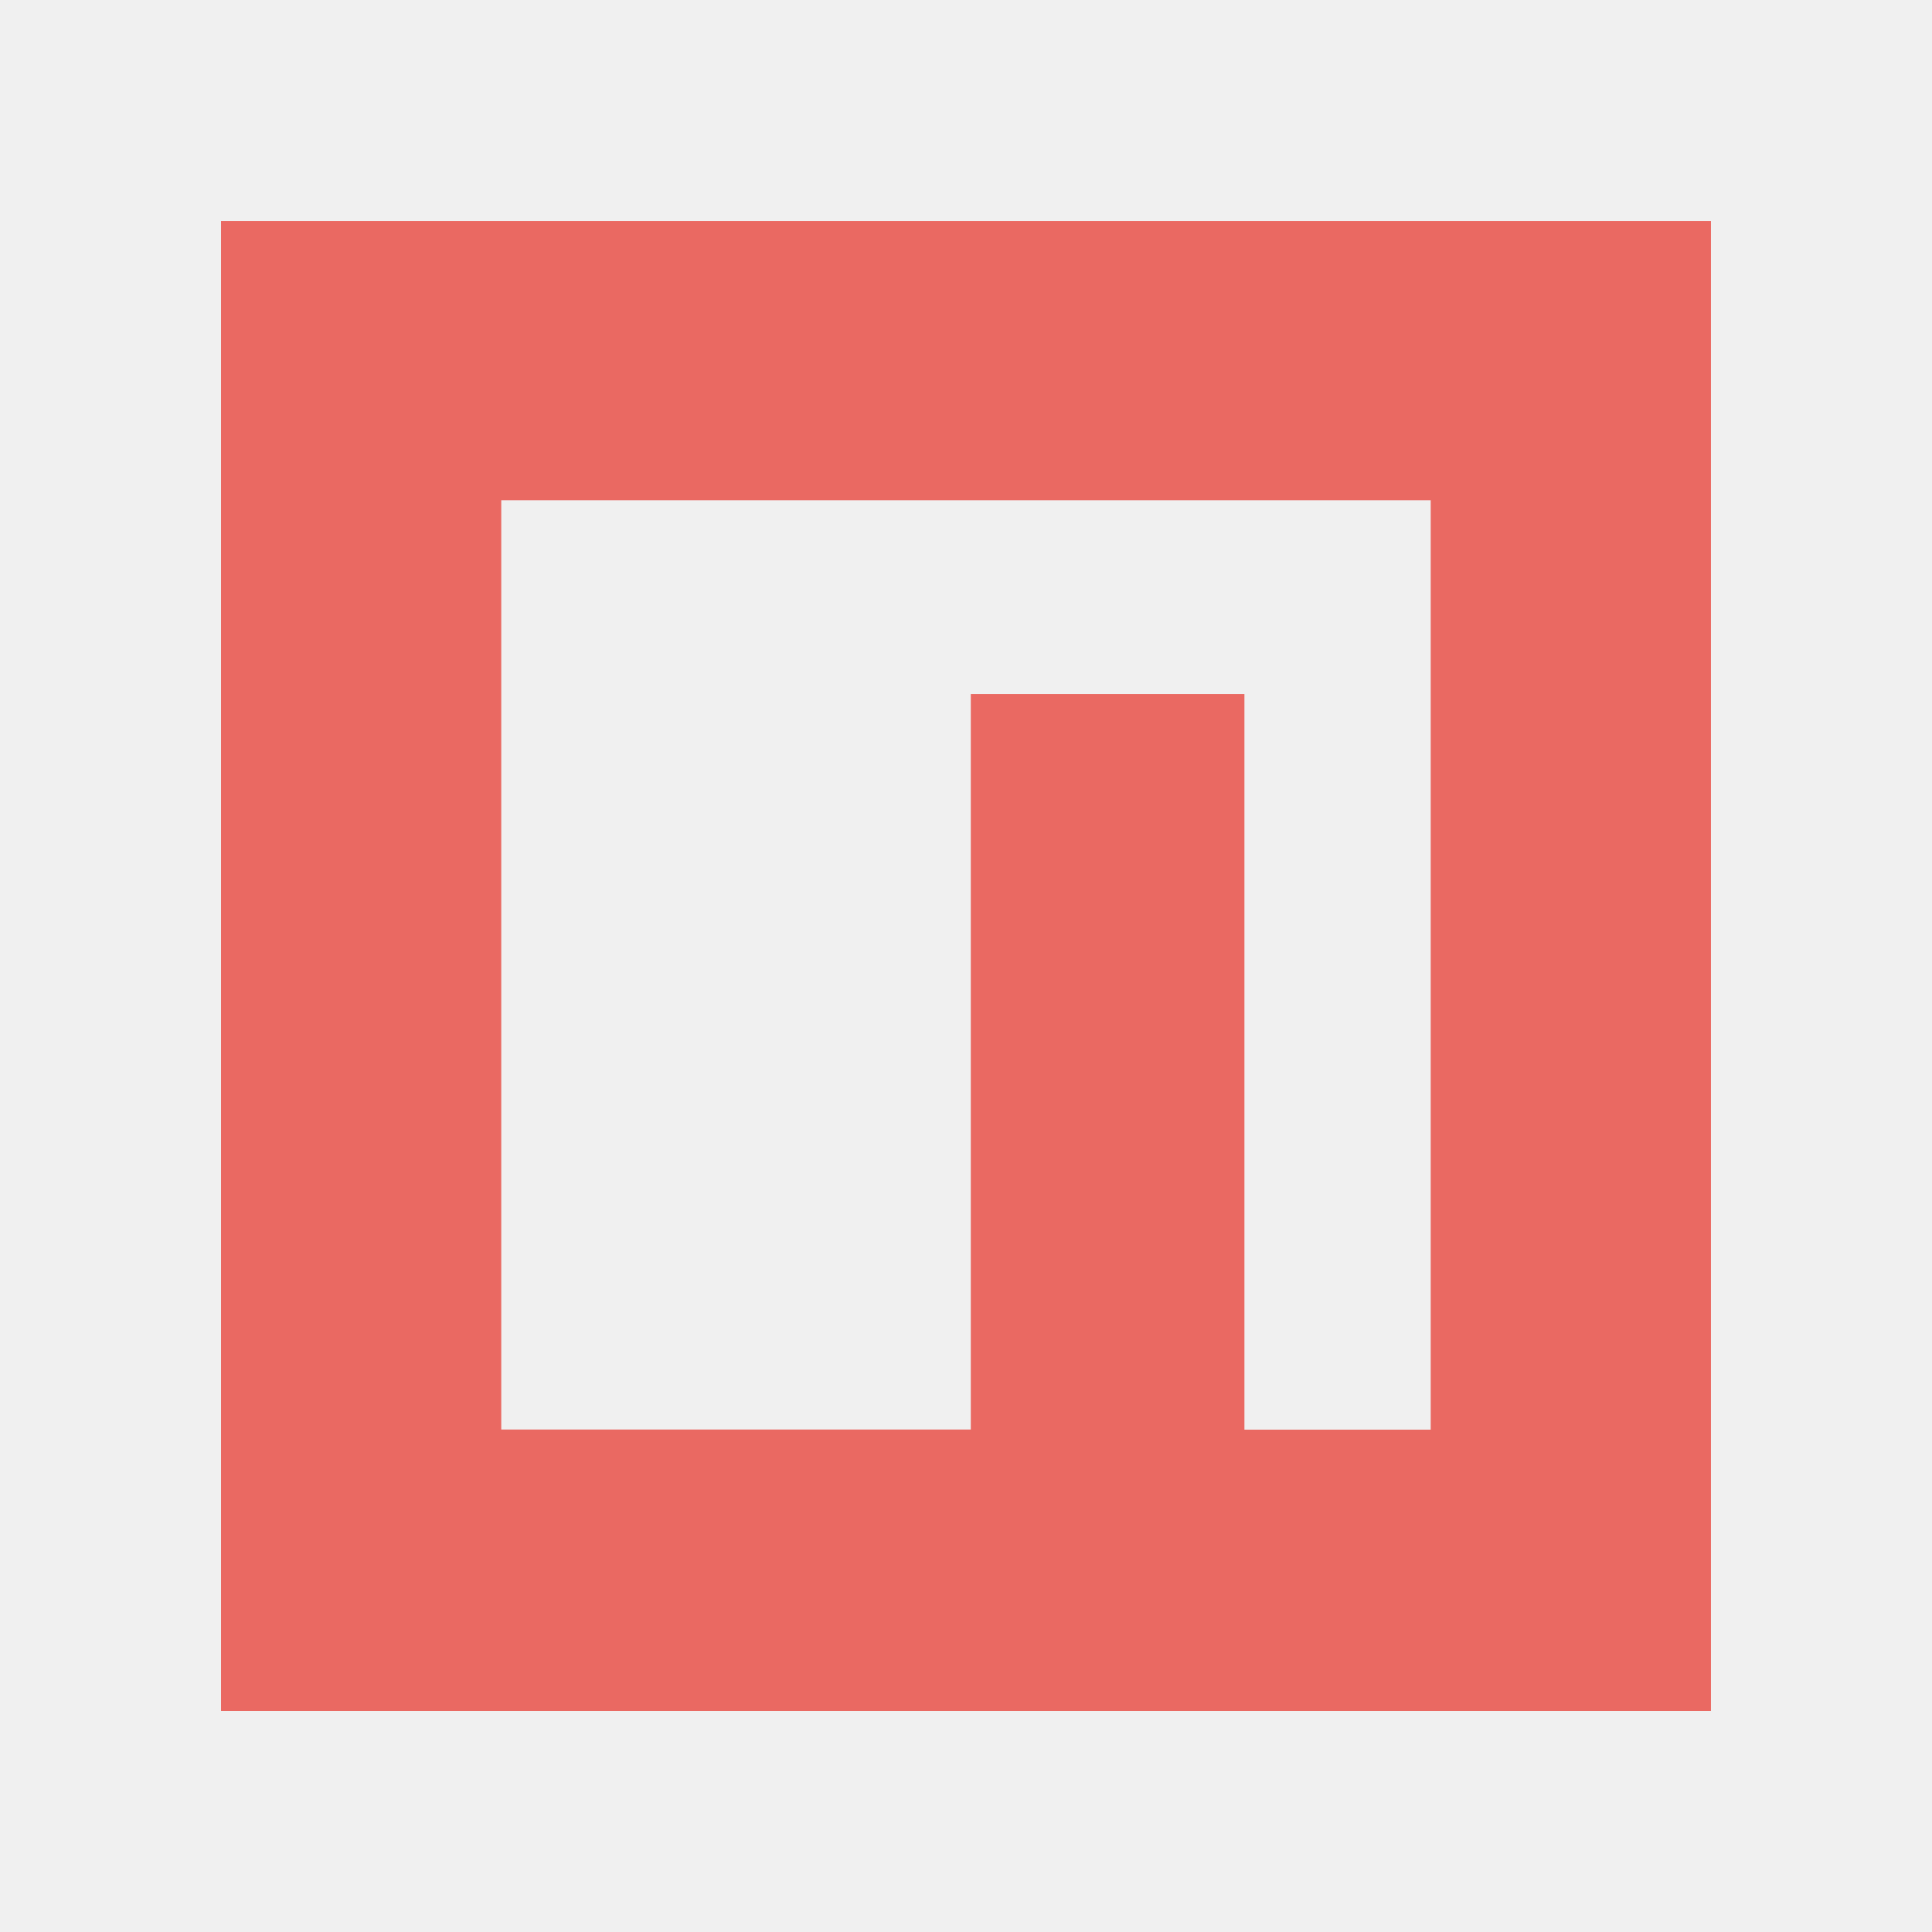
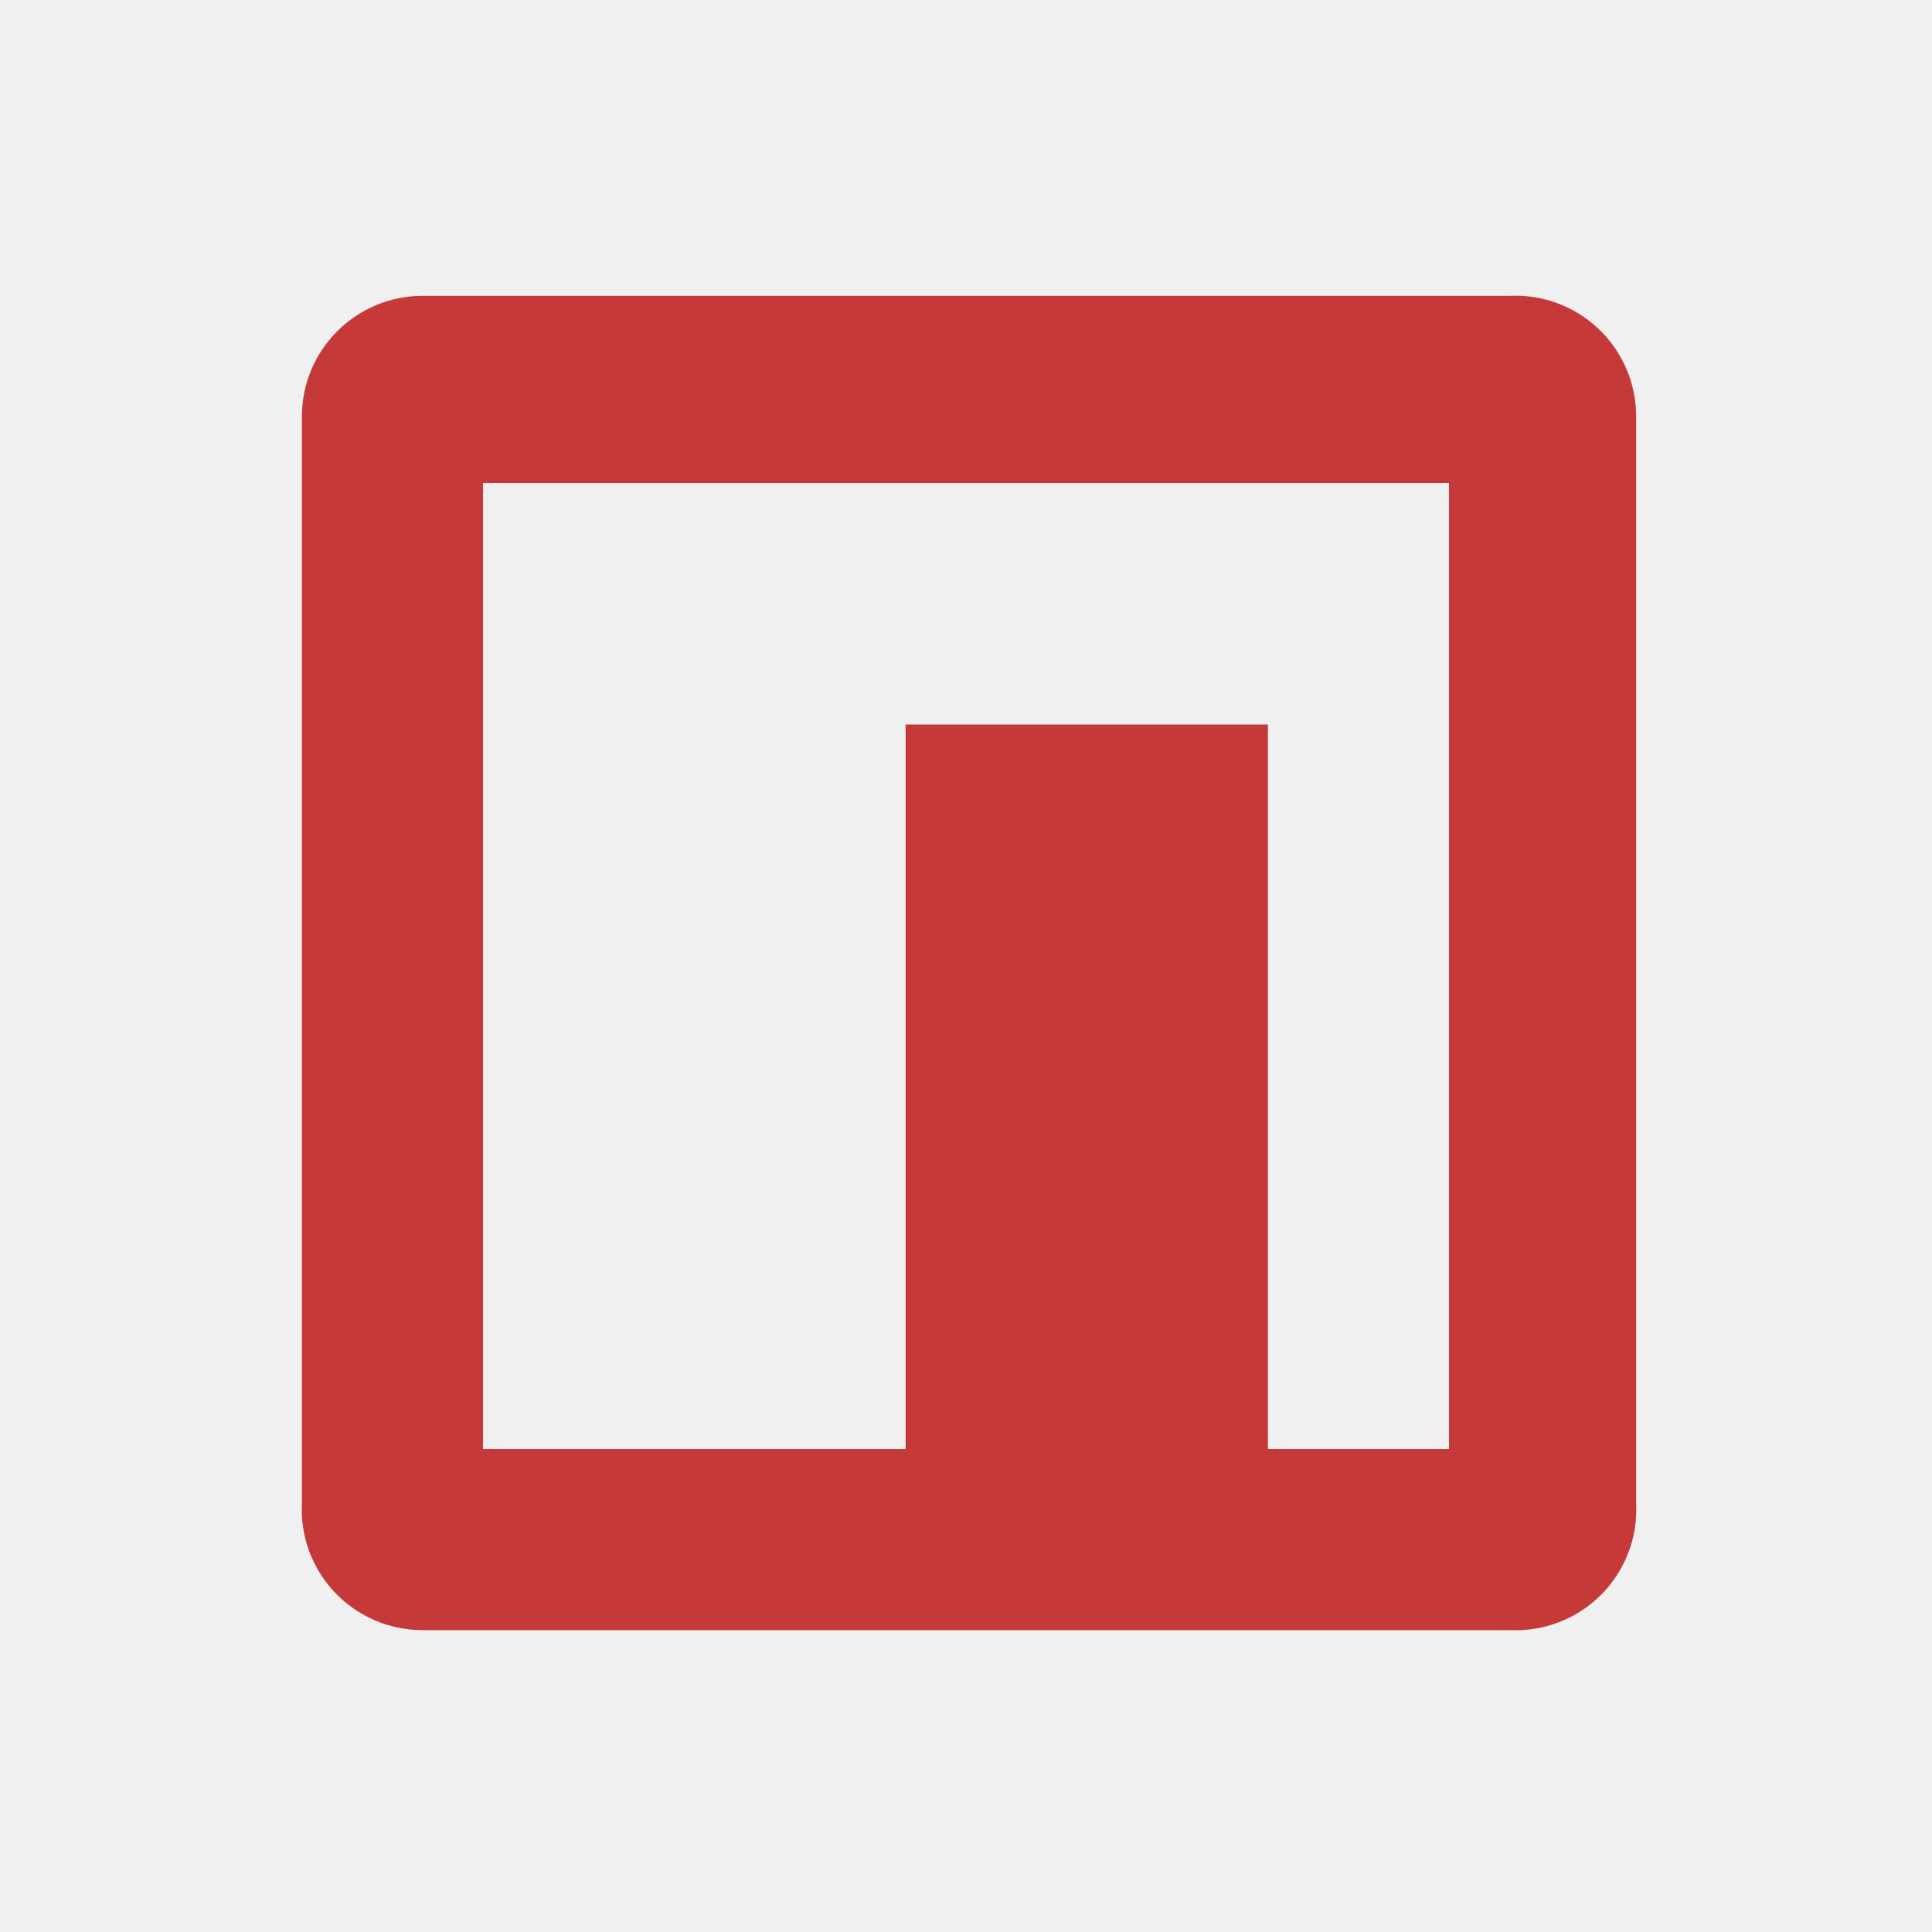
- <svg xmlns="http://www.w3.org/2000/svg" data-name="Layer 1" version="1.1" viewBox="0 0 990 990">
-   <defs>
-     <style>.cls-1{fill:#ea6962;}.cls-2{fill:#fff;}</style>
-   </defs>
-   <path class="cls-1" d="m113.26 876.74v-763.47h763.47v763.47zm143.59-620.4v476.18h240.61v-376.89h140.21v376.96h95.457v-476.25z" fill="#ea6962" stroke-width=".771" />
+ <svg xmlns="http://www.w3.org/2000/svg" data-name="Calque 1" viewBox="0 0 16 16">
+   <path d="M4 4h8v8h-1.5V6h-3v6H4zm8.5-1.55h-9a1 1 0 0 0-1 1v9a1 1 0 0 0 1 1.05h9a1 1 0 0 0 1.05-1.05v-9a1 1 0 0 0-1.05-1" style="fill:#c63939" />
</svg>
